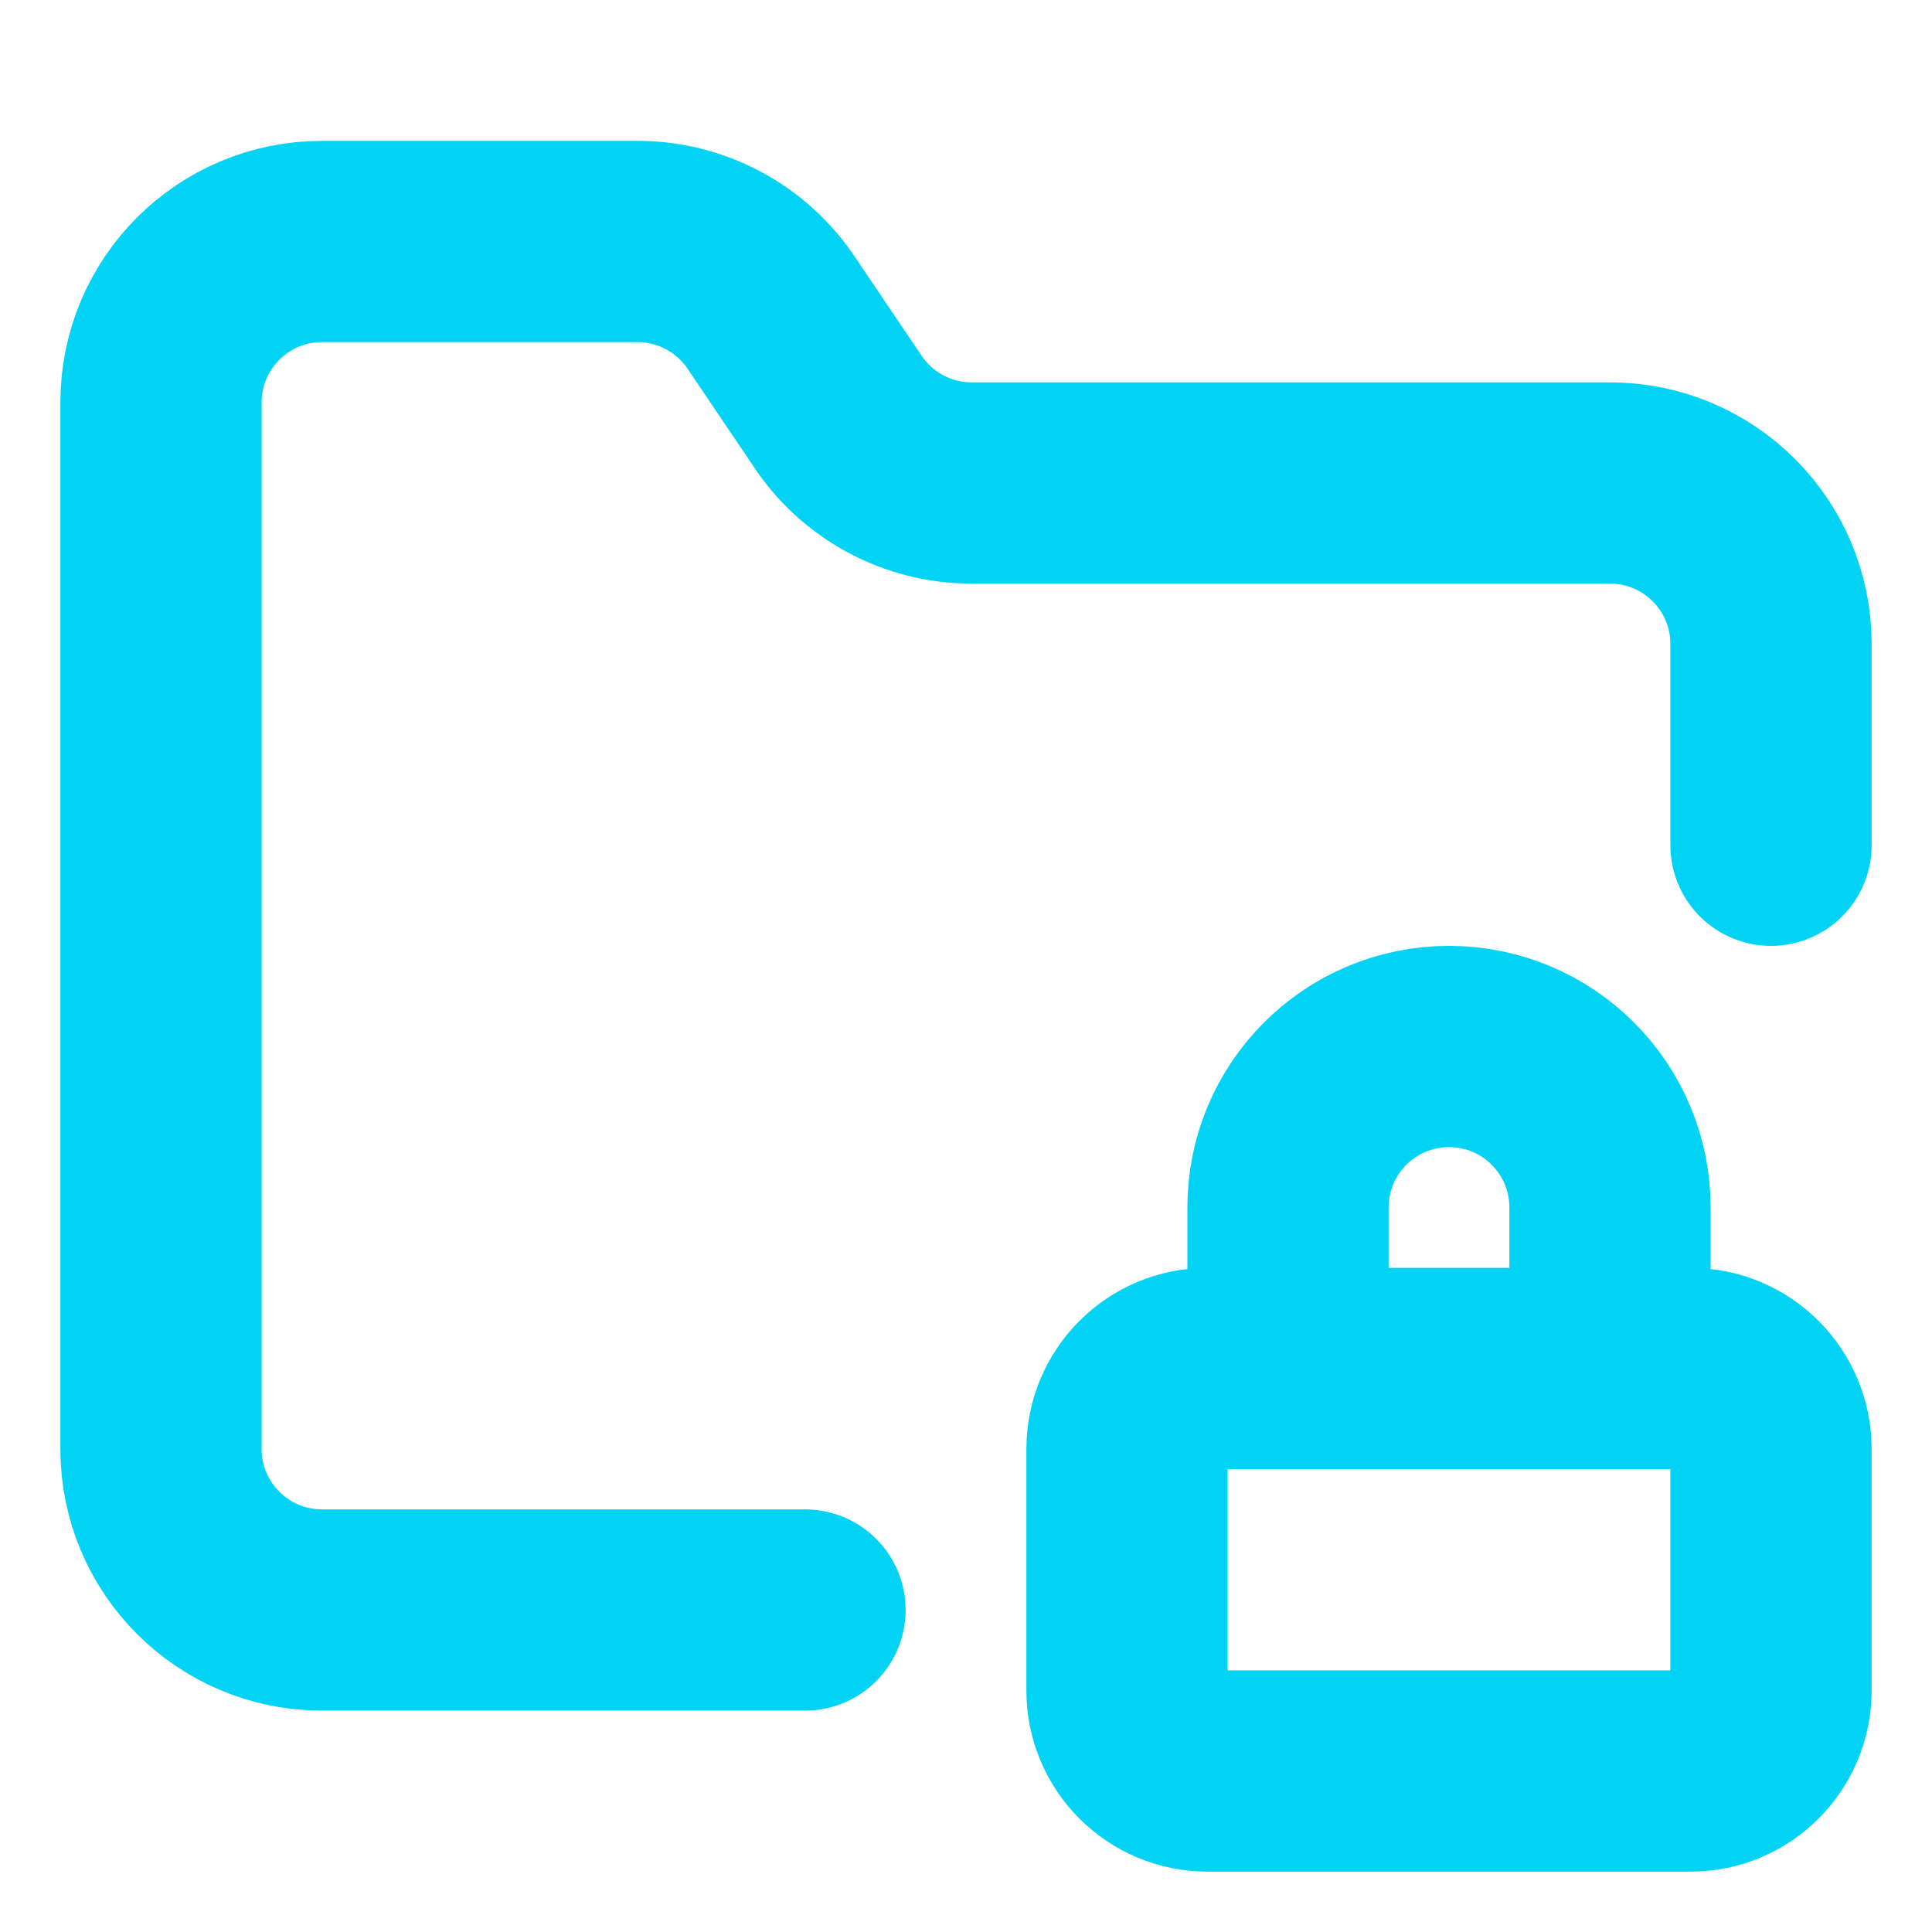
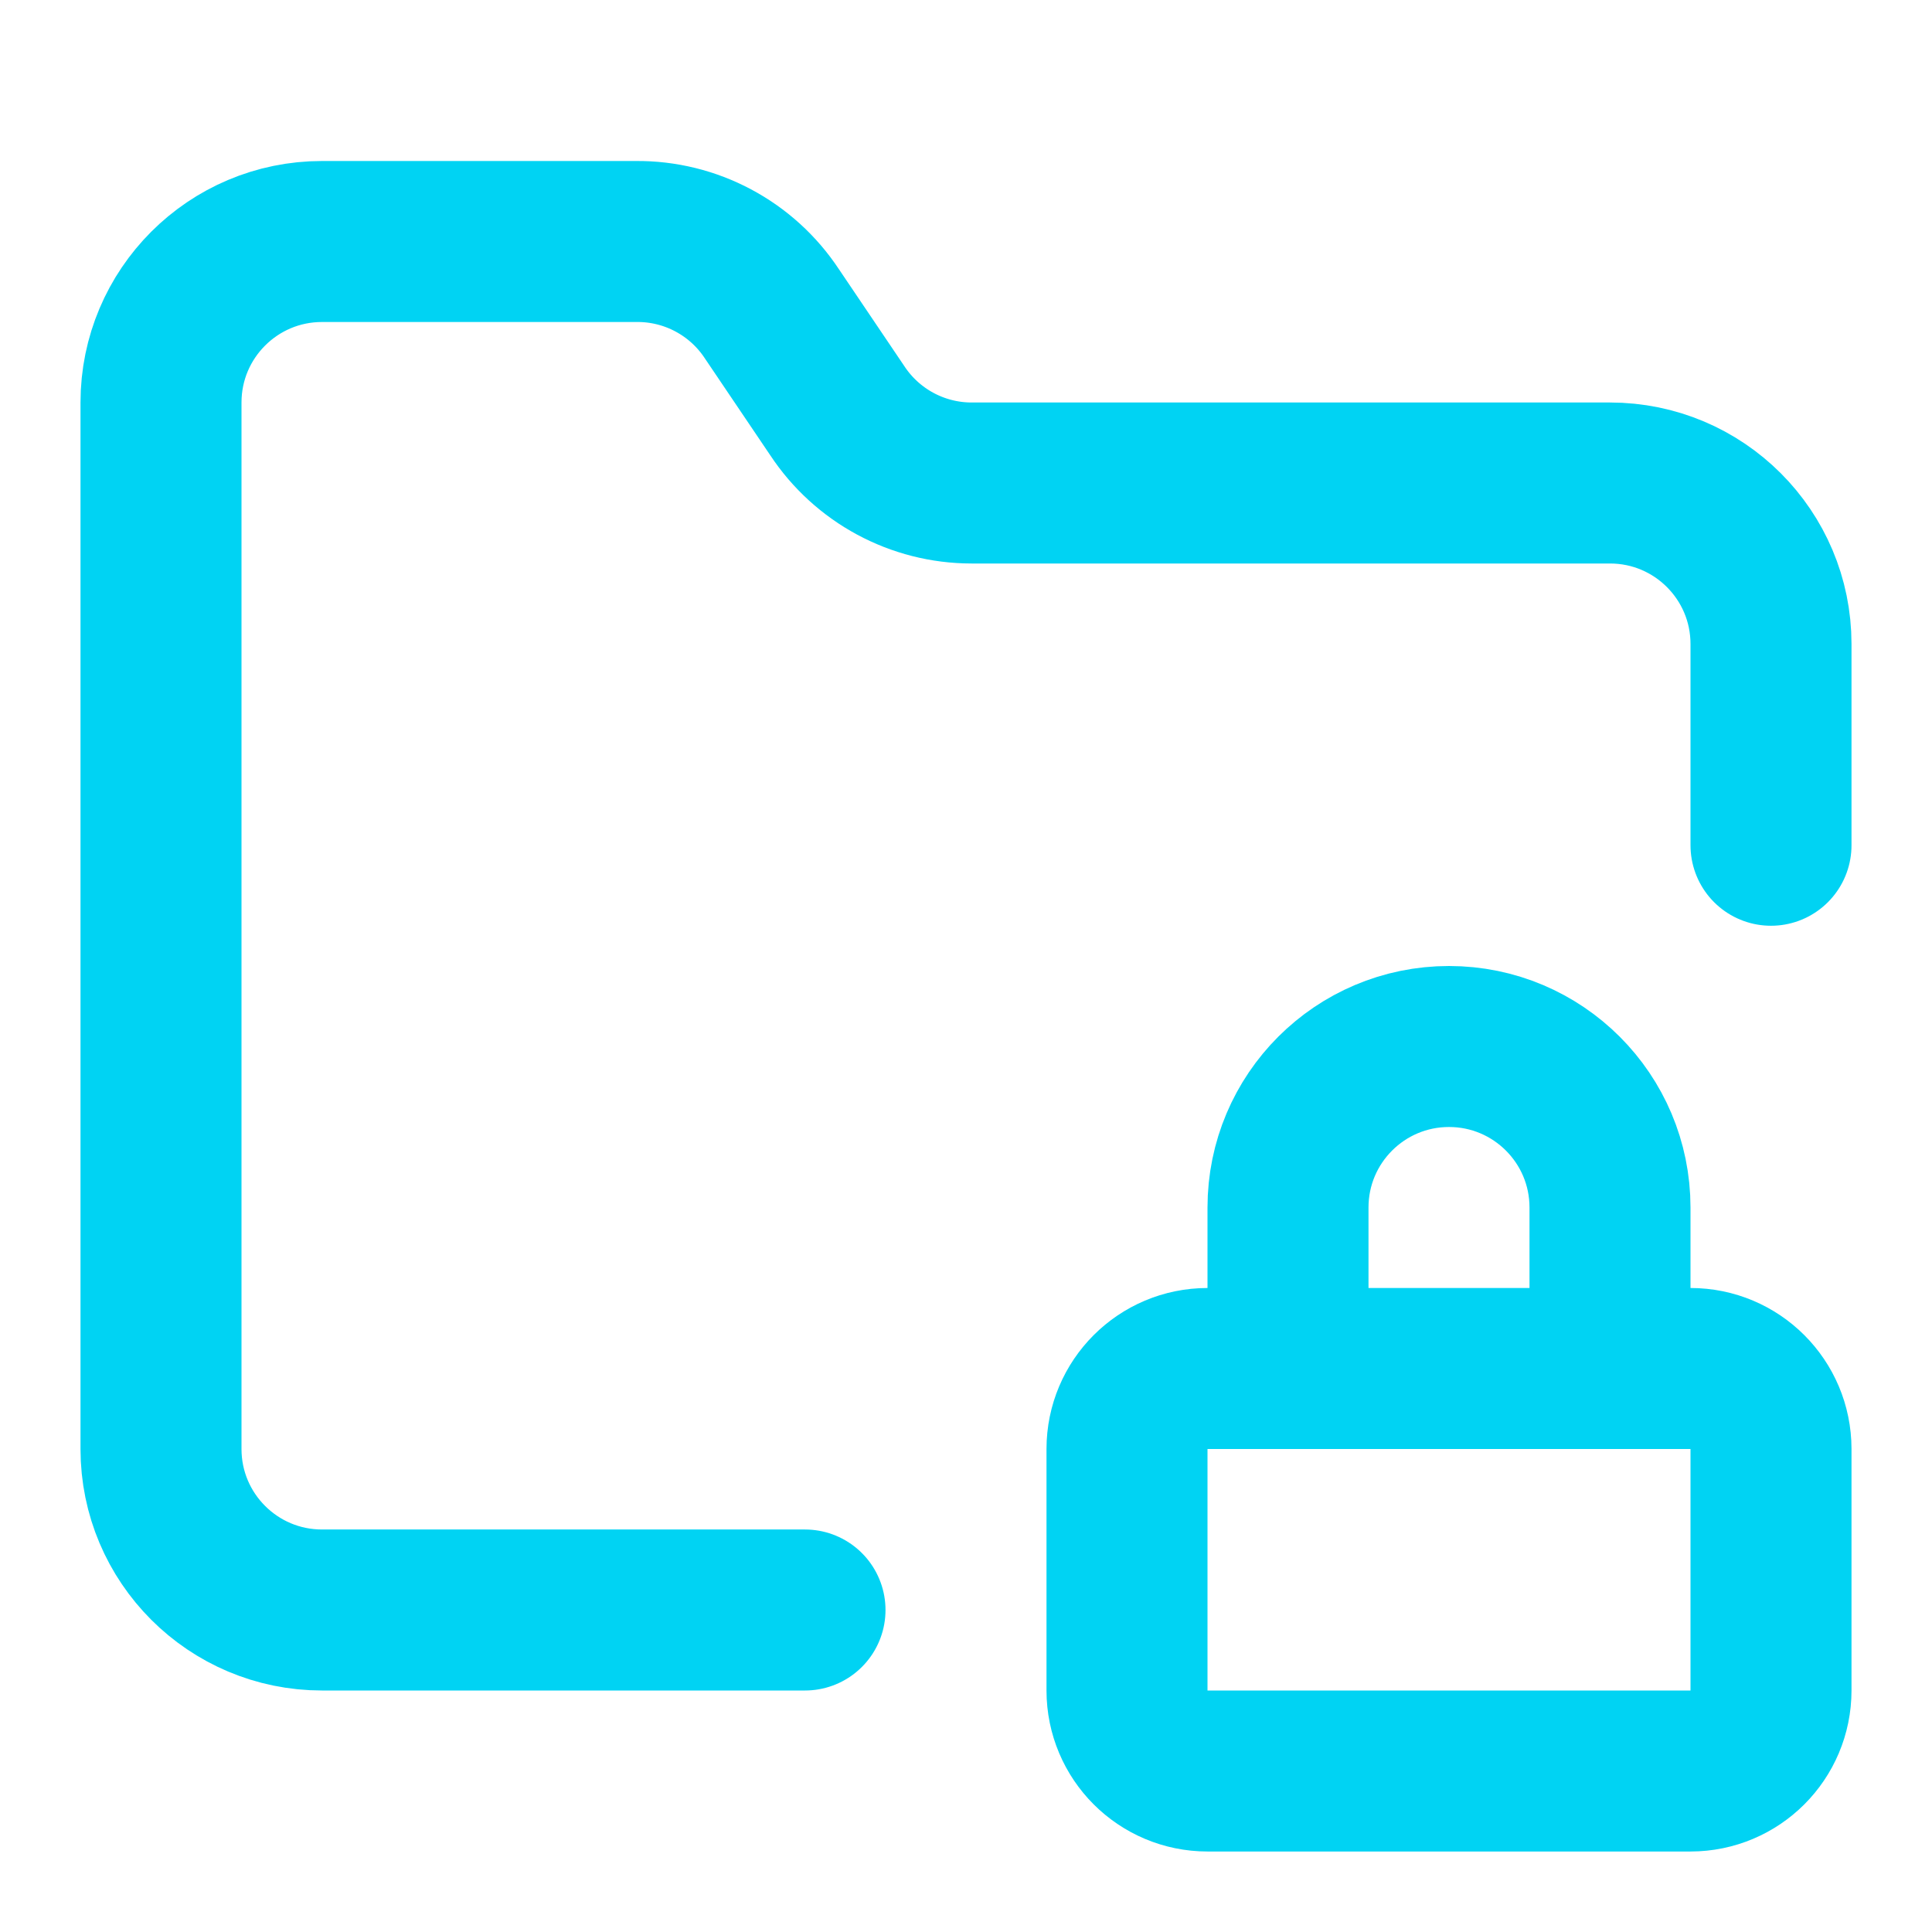
- <svg xmlns="http://www.w3.org/2000/svg" width="32" height="32" viewBox="0 0 24 24" fill="none" stroke="#00d3f3" stroke-width="2.5" stroke-linecap="round" stroke-linejoin="round">
+ <svg xmlns="http://www.w3.org/2000/svg" width="32" height="32" viewBox="0 0 24 24" fill="none" stroke="#00d3f3" stroke-width="2" stroke-linecap="round" stroke-linejoin="round">
  <path d="M10 20H4a2 2 0 0 1-2-2V5a2 2 0 0 1 2-2h3.9a2 2 0 0 1 1.69.9l.81 1.2a2 2 0 0 0 1.67.9H20a2 2 0 0 1 2 2v2.5" />
  <rect width="8" height="5" x="14" y="17" rx="1" />
  <path d="M20 17v-2a2 2 0 1 0-4 0v2" />
</svg>
